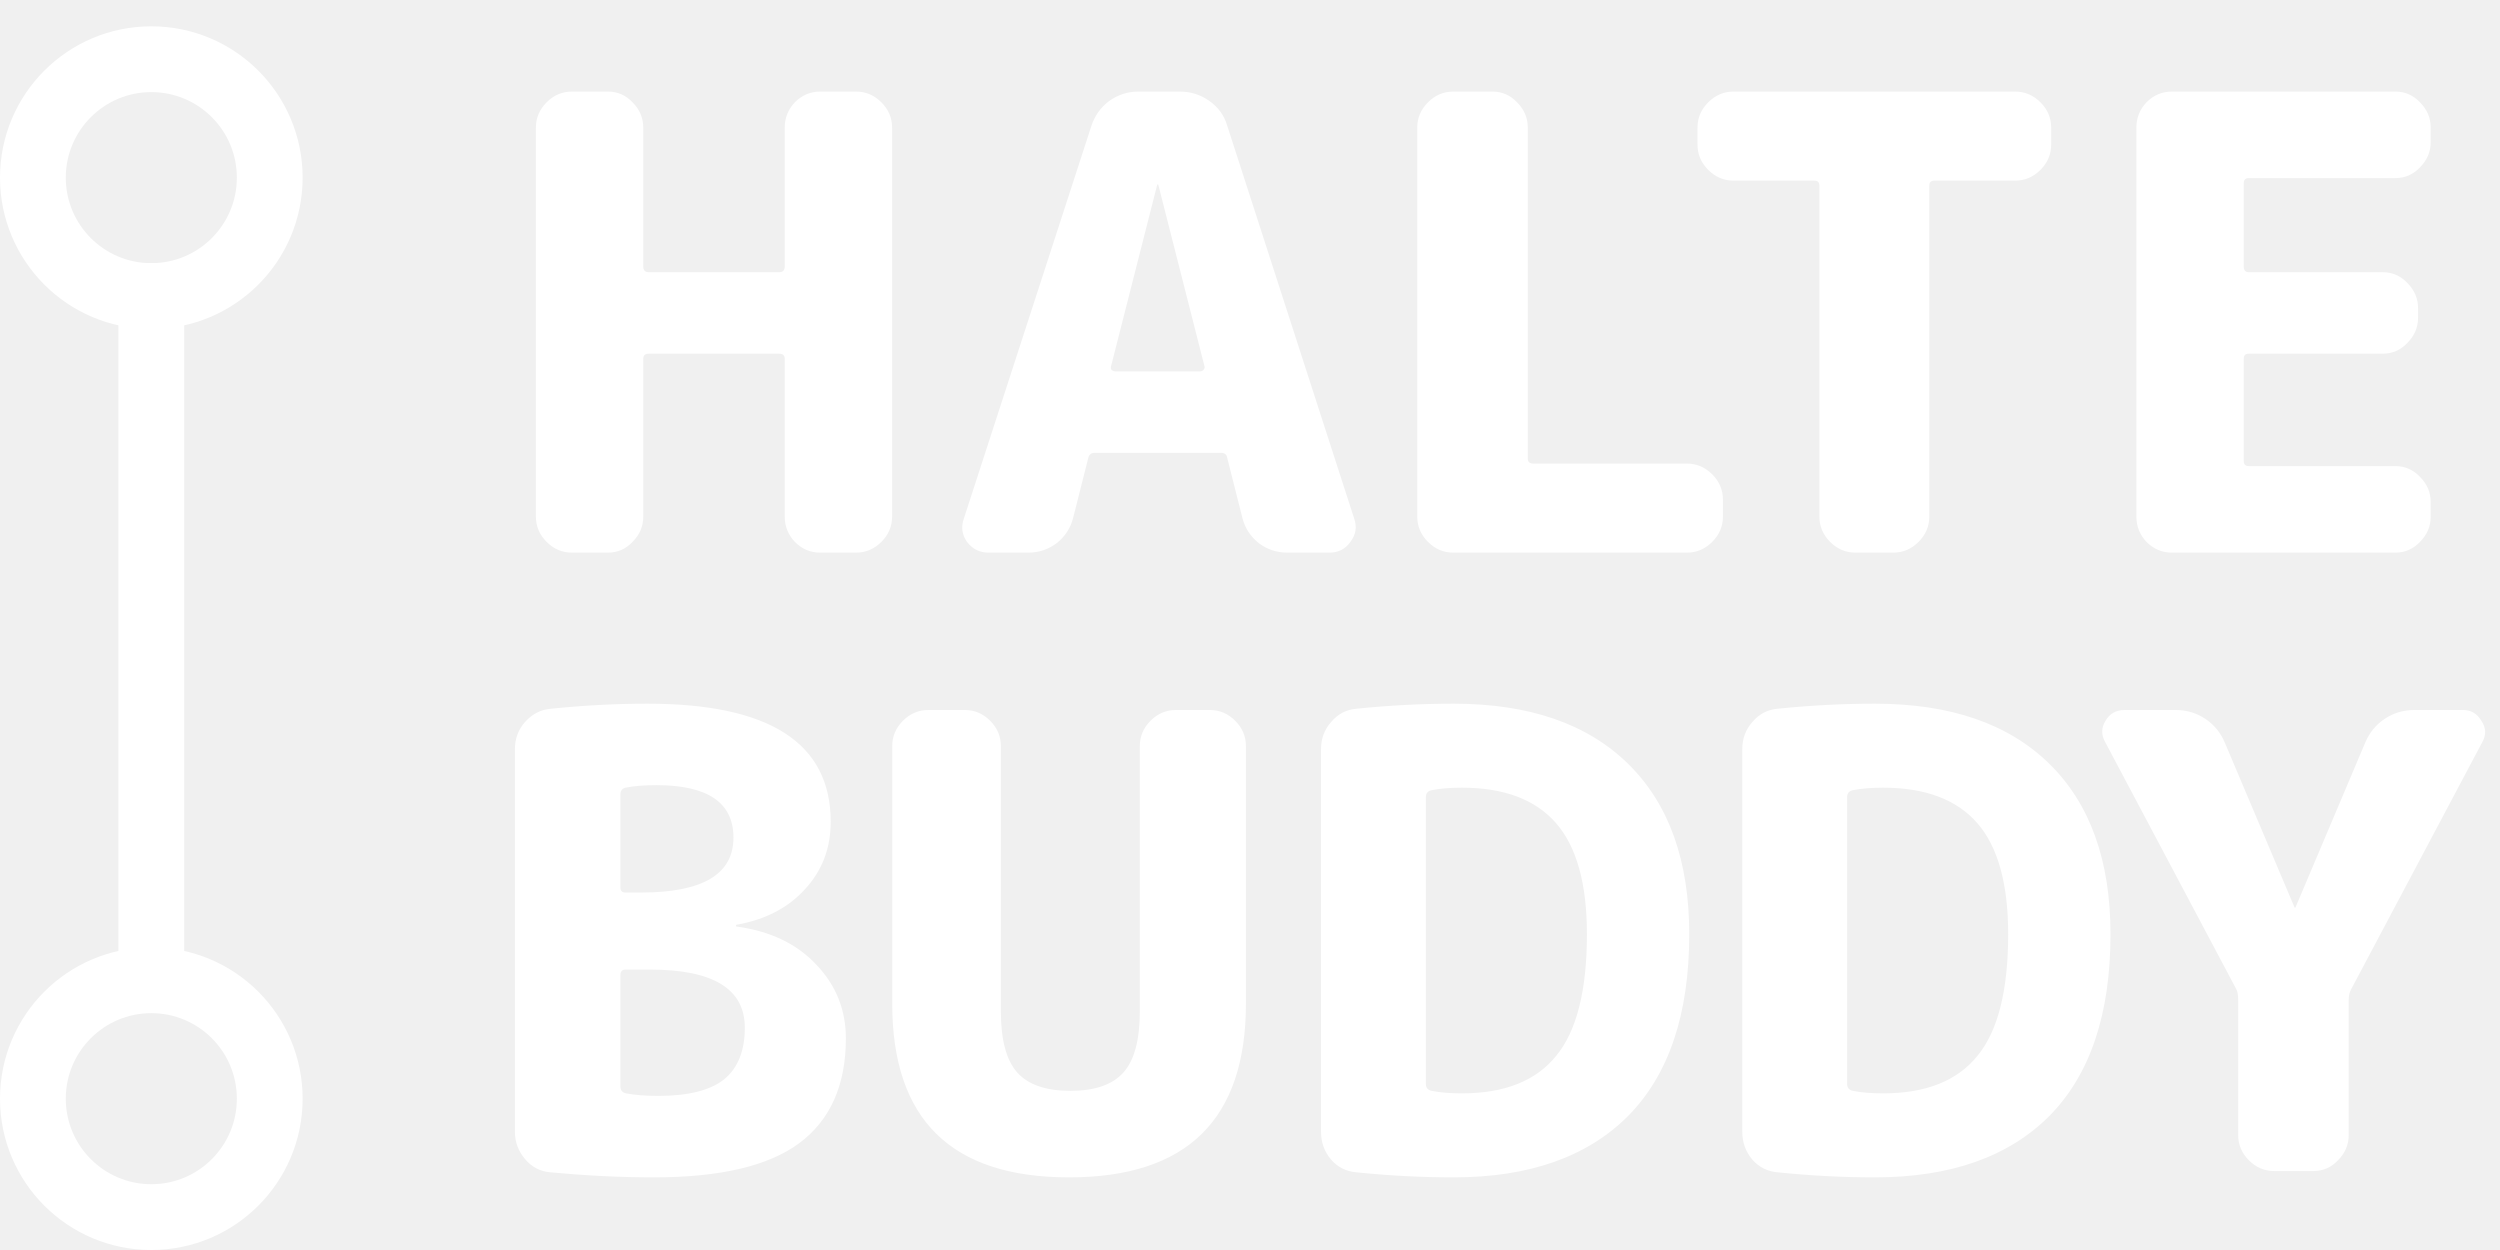
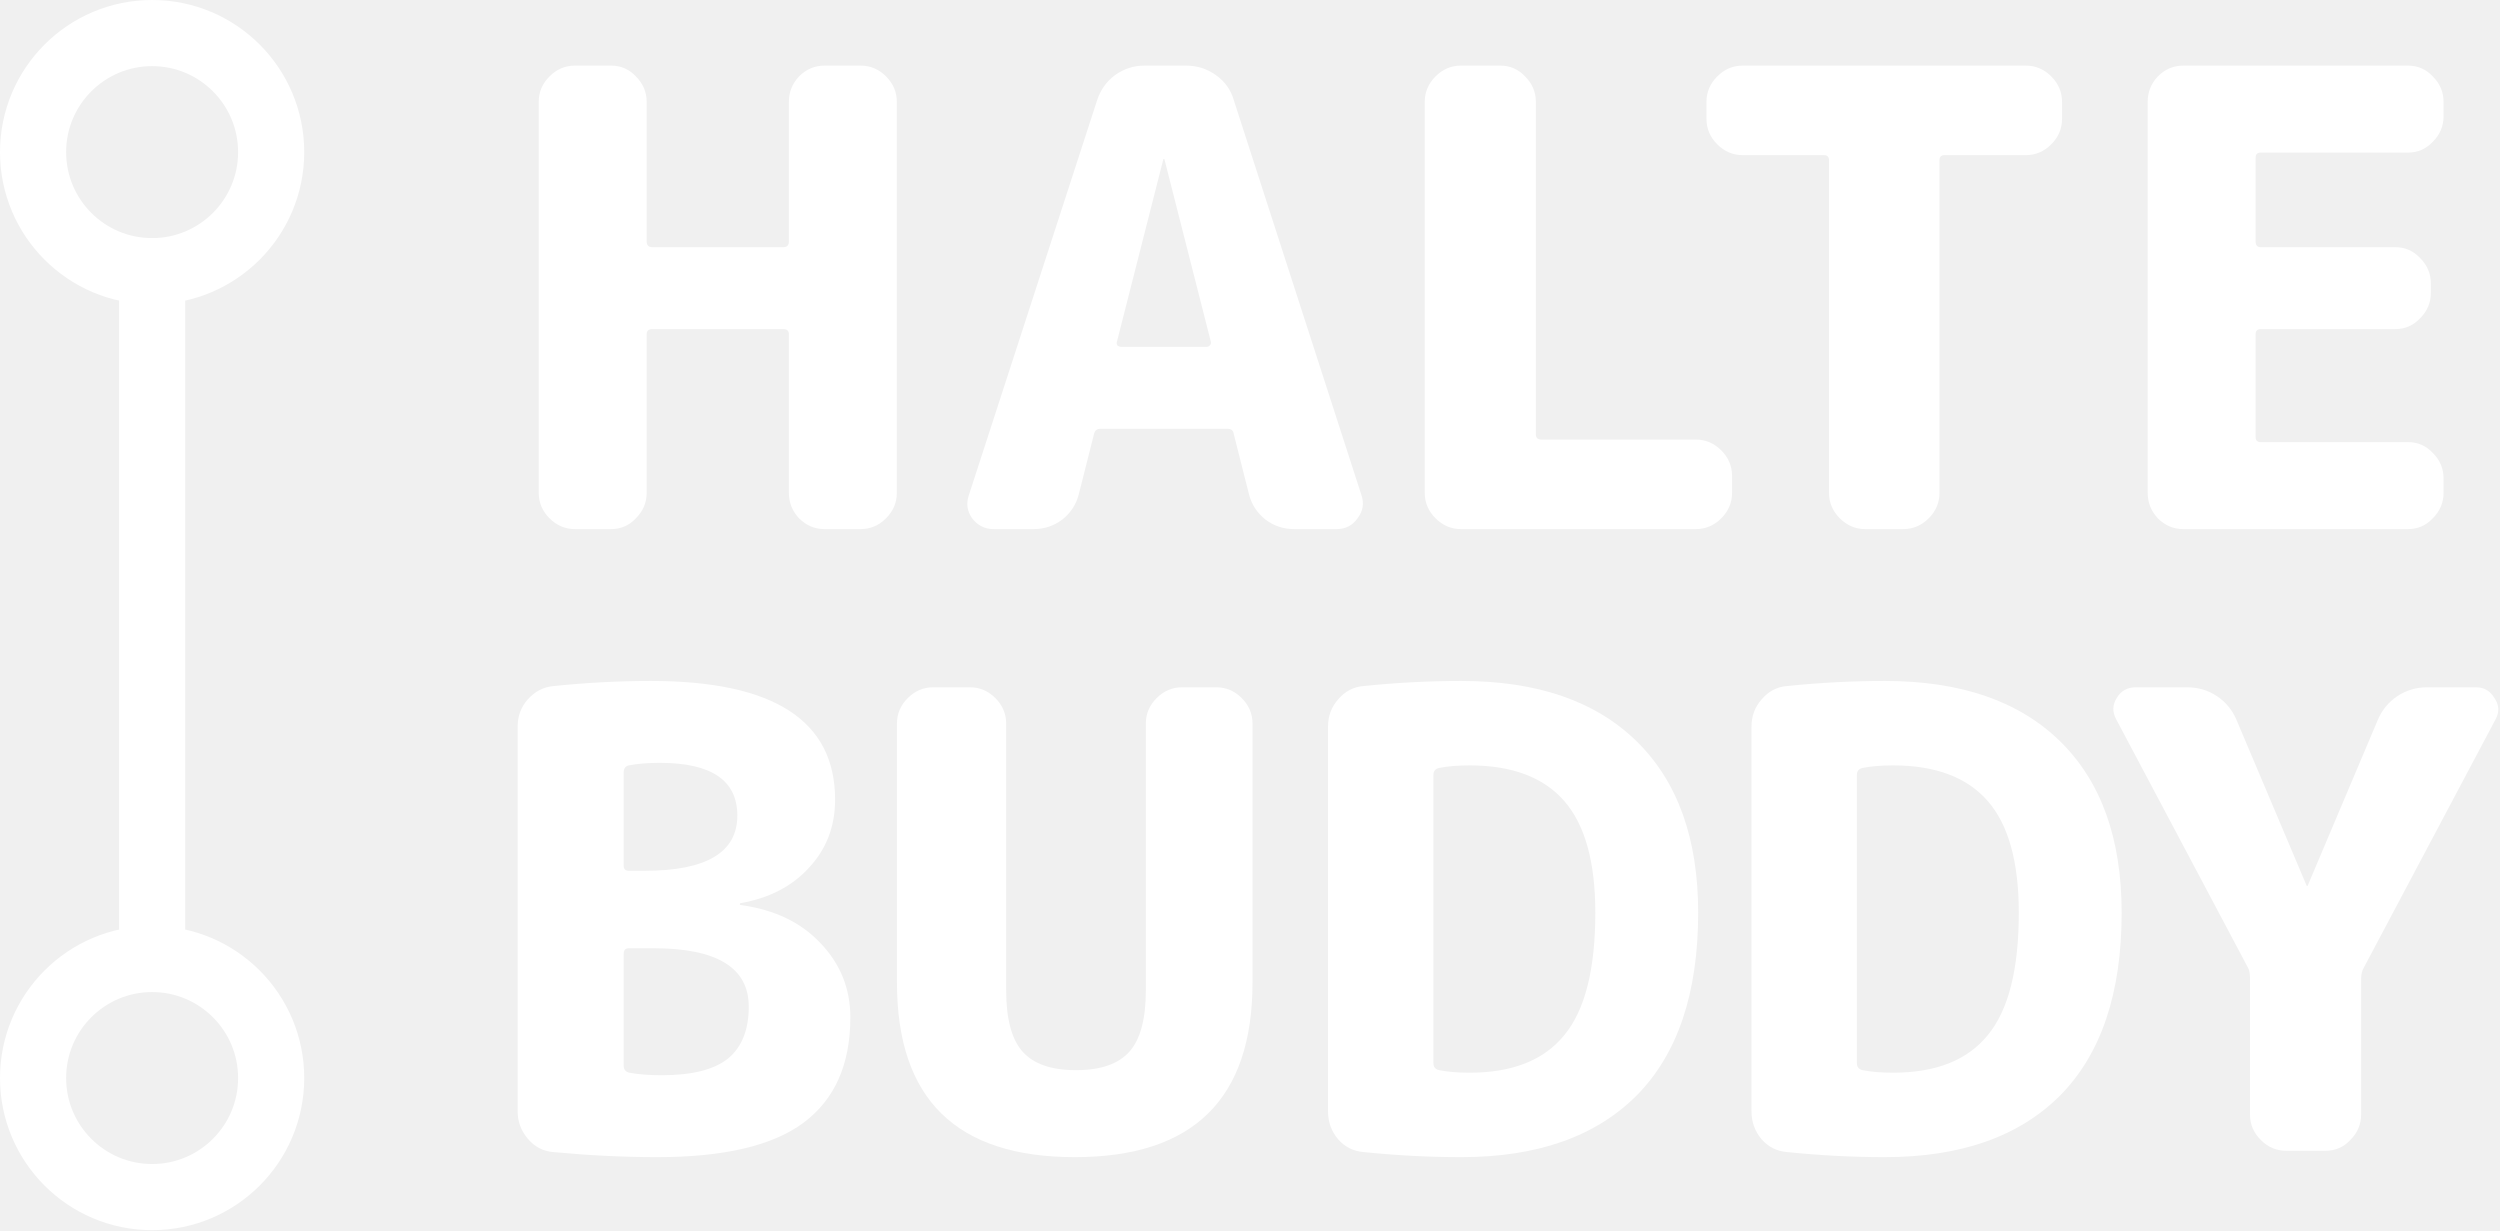
- <svg xmlns="http://www.w3.org/2000/svg" width="190" height="95" viewBox="0 0 190 95" fill="none">
-   <path d="M43.464 42C42.728 42 42.088 41.728 41.544 41.184C41 40.64 40.728 40 40.728 39.264V9.696C40.728 8.96 41 8.32 41.544 7.776C42.088 7.232 42.728 6.96 43.464 6.96H46.2C46.936 6.96 47.56 7.232 48.072 7.776C48.616 8.32 48.888 8.96 48.888 9.696V20.256C48.888 20.544 49.032 20.688 49.32 20.688H59.208C59.496 20.688 59.64 20.544 59.64 20.256V9.696C59.64 8.96 59.896 8.32 60.408 7.776C60.952 7.232 61.592 6.96 62.328 6.96H65.064C65.8 6.96 66.44 7.232 66.984 7.776C67.528 8.32 67.8 8.96 67.8 9.696V39.264C67.8 40 67.528 40.64 66.984 41.184C66.44 41.728 65.8 42 65.064 42H62.328C61.592 42 60.952 41.728 60.408 41.184C59.896 40.64 59.64 40 59.64 39.264V27.264C59.64 27.008 59.496 26.88 59.208 26.88H49.32C49.032 26.88 48.888 27.008 48.888 27.264V39.264C48.888 40 48.616 40.64 48.072 41.184C47.56 41.728 46.936 42 46.2 42H43.464ZM87.942 14.064L84.438 27.84C84.406 27.936 84.421 28.032 84.486 28.128C84.582 28.192 84.677 28.224 84.773 28.224H91.206C91.302 28.224 91.382 28.192 91.445 28.128C91.541 28.032 91.573 27.936 91.541 27.84L88.037 14.064C88.037 14.032 88.022 14.016 87.99 14.016C87.957 14.016 87.942 14.032 87.942 14.064ZM75.126 42C74.454 42 73.909 41.728 73.493 41.184C73.109 40.64 73.029 40.048 73.254 39.408L82.95 9.552C83.206 8.784 83.653 8.16 84.293 7.68C84.966 7.2 85.701 6.96 86.501 6.96H89.669C90.501 6.96 91.254 7.2 91.925 7.68C92.597 8.16 93.046 8.784 93.269 9.552L102.917 39.408C103.142 40.048 103.046 40.64 102.63 41.184C102.246 41.728 101.718 42 101.046 42H97.829C97.029 42 96.309 41.76 95.669 41.28C95.029 40.768 94.614 40.128 94.421 39.36L93.269 34.8C93.237 34.544 93.078 34.416 92.79 34.416H83.189C82.933 34.416 82.773 34.544 82.71 34.8L81.558 39.36C81.365 40.128 80.95 40.768 80.309 41.28C79.669 41.76 78.95 42 78.15 42H75.126ZM110.447 42C109.711 42 109.071 41.728 108.527 41.184C107.983 40.64 107.711 40 107.711 39.264V9.696C107.711 8.96 107.983 8.32 108.527 7.776C109.071 7.232 109.711 6.96 110.447 6.96H113.423C114.159 6.96 114.783 7.232 115.295 7.776C115.839 8.32 116.111 8.96 116.111 9.696V34.848C116.111 35.104 116.255 35.232 116.543 35.232H128.207C128.943 35.232 129.583 35.504 130.127 36.048C130.671 36.592 130.943 37.232 130.943 37.968V39.264C130.943 40 130.671 40.64 130.127 41.184C129.583 41.728 128.943 42 128.207 42H110.447ZM131.746 13.728C131.01 13.728 130.37 13.456 129.826 12.912C129.282 12.368 129.01 11.728 129.01 10.992V9.696C129.01 8.96 129.282 8.32 129.826 7.776C130.37 7.232 131.01 6.96 131.746 6.96H153.154C153.89 6.96 154.53 7.232 155.074 7.776C155.618 8.32 155.89 8.96 155.89 9.696V10.992C155.89 11.728 155.618 12.368 155.074 12.912C154.53 13.456 153.89 13.728 153.154 13.728H147.01C146.754 13.728 146.626 13.856 146.626 14.112V39.264C146.626 40 146.354 40.64 145.81 41.184C145.266 41.728 144.626 42 143.89 42H141.01C140.274 42 139.634 41.728 139.09 41.184C138.546 40.64 138.274 40 138.274 39.264V14.112C138.274 13.856 138.146 13.728 137.89 13.728H131.746ZM165.053 42C164.317 42 163.677 41.728 163.133 41.184C162.621 40.64 162.365 40 162.365 39.264V9.696C162.365 8.96 162.621 8.32 163.133 7.776C163.677 7.232 164.317 6.96 165.053 6.96H182.045C182.781 6.96 183.405 7.232 183.917 7.776C184.461 8.32 184.733 8.96 184.733 9.696V10.8C184.733 11.536 184.461 12.176 183.917 12.72C183.405 13.264 182.781 13.536 182.045 13.536H170.909C170.653 13.536 170.525 13.664 170.525 13.92V20.256C170.525 20.544 170.653 20.688 170.909 20.688H181.085C181.821 20.688 182.445 20.96 182.957 21.504C183.501 22.048 183.773 22.688 183.773 23.424V24.144C183.773 24.88 183.501 25.52 182.957 26.064C182.445 26.608 181.821 26.88 181.085 26.88H170.909C170.653 26.88 170.525 27.008 170.525 27.264V35.04C170.525 35.296 170.653 35.424 170.909 35.424H182.045C182.781 35.424 183.405 35.696 183.917 36.24C184.461 36.784 184.733 37.424 184.733 38.16V39.264C184.733 40 184.461 40.64 183.917 41.184C183.405 41.728 182.781 42 182.045 42H165.053ZM47.15 74.12V82.568C47.15 82.856 47.294 83.032 47.582 83.096C48.254 83.224 49.07 83.288 50.03 83.288C52.302 83.288 53.966 82.872 55.022 82.04C56.078 81.176 56.606 79.864 56.606 78.104C56.606 75.16 54.206 73.688 49.406 73.688H47.534C47.278 73.688 47.15 73.832 47.15 74.12ZM47.15 60.392V67.448C47.15 67.704 47.278 67.832 47.534 67.832H48.734C53.406 67.832 55.742 66.44 55.742 63.656C55.742 61 53.79 59.672 49.886 59.672C48.958 59.672 48.174 59.736 47.534 59.864C47.278 59.928 47.15 60.104 47.15 60.392ZM41.822 89.096C41.054 89.032 40.414 88.696 39.902 88.088C39.39 87.48 39.134 86.792 39.134 86.024V56.936C39.134 56.136 39.39 55.448 39.902 54.872C40.446 54.264 41.102 53.928 41.87 53.864C44.366 53.608 46.814 53.48 49.214 53.48C58.494 53.48 63.134 56.472 63.134 62.456C63.134 64.472 62.478 66.184 61.166 67.592C59.886 69 58.158 69.896 55.982 70.28C55.95 70.28 55.934 70.312 55.934 70.376C55.934 70.408 55.966 70.424 56.03 70.424C58.558 70.776 60.558 71.736 62.03 73.304C63.534 74.872 64.286 76.744 64.286 78.92C64.286 82.472 63.102 85.128 60.734 86.888C58.398 88.616 54.718 89.48 49.694 89.48C47.166 89.48 44.542 89.352 41.822 89.096ZM94.69 76.28C94.69 85.08 90.21 89.48 81.25 89.48C72.29 89.48 67.81 85.08 67.81 76.28V56.696C67.81 55.96 68.082 55.32 68.626 54.776C69.17 54.232 69.81 53.96 70.546 53.96H73.33C74.066 53.96 74.706 54.232 75.25 54.776C75.794 55.32 76.066 55.96 76.066 56.696V76.856C76.066 79.032 76.482 80.584 77.314 81.512C78.146 82.44 79.49 82.904 81.346 82.904C83.202 82.904 84.546 82.44 85.378 81.512C86.21 80.584 86.626 79.032 86.626 76.856V56.696C86.626 55.96 86.898 55.32 87.442 54.776C87.986 54.232 88.626 53.96 89.362 53.96H91.954C92.69 53.96 93.33 54.232 93.874 54.776C94.418 55.32 94.69 55.96 94.69 56.696V76.28ZM108.366 60.584V82.376C108.366 82.664 108.51 82.84 108.798 82.904C109.438 83.032 110.206 83.096 111.102 83.096C114.334 83.096 116.718 82.152 118.254 80.264C119.822 78.376 120.606 75.288 120.606 71C120.606 67.16 119.822 64.344 118.254 62.552C116.686 60.76 114.302 59.864 111.102 59.864C110.206 59.864 109.438 59.928 108.798 60.056C108.51 60.12 108.366 60.296 108.366 60.584ZM103.086 89.096C102.318 89.032 101.678 88.712 101.166 88.136C100.654 87.528 100.398 86.824 100.398 86.024V56.936C100.398 56.136 100.654 55.448 101.166 54.872C101.678 54.264 102.318 53.928 103.086 53.864C105.582 53.608 108.046 53.48 110.478 53.48C116.206 53.48 120.622 55 123.726 58.04C126.83 61.08 128.382 65.4 128.382 71C128.382 77.08 126.83 81.688 123.726 84.824C120.622 87.928 116.206 89.48 110.478 89.48C108.046 89.48 105.582 89.352 103.086 89.096ZM140.381 60.584V82.376C140.381 82.664 140.525 82.84 140.813 82.904C141.453 83.032 142.221 83.096 143.117 83.096C146.349 83.096 148.733 82.152 150.269 80.264C151.837 78.376 152.621 75.288 152.621 71C152.621 67.16 151.837 64.344 150.269 62.552C148.701 60.76 146.317 59.864 143.117 59.864C142.221 59.864 141.453 59.928 140.813 60.056C140.525 60.12 140.381 60.296 140.381 60.584ZM135.101 89.096C134.333 89.032 133.693 88.712 133.181 88.136C132.669 87.528 132.413 86.824 132.413 86.024V56.936C132.413 56.136 132.669 55.448 133.181 54.872C133.693 54.264 134.333 53.928 135.101 53.864C137.597 53.608 140.061 53.48 142.493 53.48C148.221 53.48 152.637 55 155.741 58.04C158.845 61.08 160.397 65.4 160.397 71C160.397 77.08 158.845 81.688 155.741 84.824C152.637 87.928 148.221 89.48 142.493 89.48C140.061 89.48 137.597 89.352 135.101 89.096ZM169.957 75.176L159.973 56.36C159.685 55.816 159.701 55.288 160.021 54.776C160.341 54.232 160.821 53.96 161.461 53.96H165.349C166.181 53.96 166.933 54.184 167.605 54.632C168.277 55.08 168.773 55.688 169.093 56.456L174.373 68.936C174.373 68.968 174.389 68.984 174.421 68.984C174.453 68.984 174.469 68.968 174.469 68.936L179.749 56.456C180.069 55.688 180.565 55.08 181.237 54.632C181.909 54.184 182.661 53.96 183.493 53.96H187.189C187.797 53.96 188.261 54.232 188.581 54.776C188.933 55.288 188.965 55.816 188.677 56.36L178.693 75.176C178.565 75.4 178.501 75.672 178.501 75.992V86.264C178.501 87 178.229 87.64 177.685 88.184C177.173 88.728 176.549 89 175.813 89H172.837C172.101 89 171.461 88.728 170.917 88.184C170.373 87.64 170.101 87 170.101 86.264V75.992C170.101 75.608 170.053 75.336 169.957 75.176Z" fill="white" />
-   <line x1="11.5" y1="75" x2="11.5" y2="20" stroke="white" stroke-width="5" />
-   <circle cx="11.5" cy="13.5" r="9" stroke="white" stroke-width="5" />
-   <circle cx="11.5" cy="83.5" r="9" stroke="white" stroke-width="5" />
+ <svg xmlns="http://www.w3.org/2000/svg" width="189" height="93" viewBox="0 0 189 93" fill="none">
+   <path d="M43.464 40C42.728 40 42.088 39.728 41.544 39.184C41 38.64 40.728 38 40.728 37.264V7.696C40.728 6.96 41 6.32 41.544 5.776C42.088 5.232 42.728 4.96 43.464 4.96H46.2C46.936 4.96 47.56 5.232 48.072 5.776C48.616 6.32 48.888 6.96 48.888 7.696V18.256C48.888 18.544 49.032 18.688 49.32 18.688H59.208C59.496 18.688 59.64 18.544 59.64 18.256V7.696C59.64 6.96 59.896 6.32 60.408 5.776C60.952 5.232 61.592 4.96 62.328 4.96H65.064C65.8 4.96 66.44 5.232 66.984 5.776C67.528 6.32 67.8 6.96 67.8 7.696V37.264C67.8 38 67.528 38.64 66.984 39.184C66.44 39.728 65.8 40 65.064 40H62.328C61.592 40 60.952 39.728 60.408 39.184C59.896 38.64 59.64 38 59.64 37.264V25.264C59.64 25.008 59.496 24.88 59.208 24.88H49.32C49.032 24.88 48.888 25.008 48.888 25.264V37.264C48.888 38 48.616 38.64 48.072 39.184C47.56 39.728 46.936 40 46.2 40H43.464Z" fill="white" />
+   <path d="M87.942 12.064L84.438 25.84C84.406 25.936 84.421 26.032 84.486 26.128C84.582 26.192 84.677 26.224 84.773 26.224H91.206C91.302 26.224 91.382 26.192 91.445 26.128C91.541 26.032 91.573 25.936 91.541 25.84L88.037 12.064C88.037 12.032 88.022 12.016 87.99 12.016C87.957 12.016 87.942 12.032 87.942 12.064ZM75.126 40C74.454 40 73.909 39.728 73.493 39.184C73.109 38.64 73.029 38.048 73.254 37.408L82.95 7.552C83.206 6.784 83.653 6.16 84.293 5.68C84.966 5.2 85.701 4.96 86.501 4.96H89.669C90.501 4.96 91.254 5.2 91.925 5.68C92.597 6.16 93.046 6.784 93.269 7.552L102.918 37.408C103.142 38.048 103.046 38.64 102.63 39.184C102.246 39.728 101.718 40 101.046 40H97.829C97.029 40 96.309 39.76 95.669 39.28C95.029 38.768 94.614 38.128 94.421 37.36L93.269 32.8C93.237 32.544 93.078 32.416 92.79 32.416H83.189C82.933 32.416 82.773 32.544 82.71 32.8L81.558 37.36C81.365 38.128 80.95 38.768 80.309 39.28C79.669 39.76 78.95 40 78.15 40H75.126Z" fill="white" />
+   <path d="M110.447 40C109.711 40 109.071 39.728 108.527 39.184C107.983 38.64 107.711 38 107.711 37.264V7.696C107.711 6.96 107.983 6.32 108.527 5.776C109.071 5.232 109.711 4.96 110.447 4.96H113.423C114.159 4.96 114.783 5.232 115.295 5.776C115.839 6.32 116.111 6.96 116.111 7.696V32.848C116.111 33.104 116.255 33.232 116.543 33.232H128.207C128.943 33.232 129.583 33.504 130.127 34.048C130.671 34.592 130.943 35.232 130.943 35.968V37.264C130.943 38 130.671 38.64 130.127 39.184C129.583 39.728 128.943 40 128.207 40H110.447Z" fill="white" />
+   <path d="M131.746 11.728C131.01 11.728 130.37 11.456 129.826 10.912C129.282 10.368 129.01 9.728 129.01 8.992V7.696C129.01 6.96 129.282 6.32 129.826 5.776C130.37 5.232 131.01 4.96 131.746 4.96H153.154C153.89 4.96 154.53 5.232 155.074 5.776C155.618 6.32 155.89 6.96 155.89 7.696V8.992C155.89 9.728 155.618 10.368 155.074 10.912C154.53 11.456 153.89 11.728 153.154 11.728H147.01C146.754 11.728 146.626 11.856 146.626 12.112V37.264C146.626 38 146.354 38.64 145.81 39.184C145.266 39.728 144.626 40 143.89 40H141.01C140.274 40 139.634 39.728 139.09 39.184C138.546 38.64 138.274 38 138.274 37.264V12.112C138.274 11.856 138.146 11.728 137.89 11.728H131.746Z" fill="white" />
+   <path d="M165.053 40C164.317 40 163.677 39.728 163.133 39.184C162.621 38.64 162.365 38 162.365 37.264V7.696C162.365 6.96 162.621 6.32 163.133 5.776C163.677 5.232 164.317 4.96 165.053 4.96H182.045C182.781 4.96 183.405 5.232 183.917 5.776C184.461 6.32 184.733 6.96 184.733 7.696V8.8C184.733 9.536 184.461 10.176 183.917 10.72C183.405 11.264 182.781 11.536 182.045 11.536H170.909C170.653 11.536 170.525 11.664 170.525 11.92V18.256C170.525 18.544 170.653 18.688 170.909 18.688H181.085C181.821 18.688 182.445 18.96 182.957 19.504C183.501 20.048 183.773 20.688 183.773 21.424V22.144C183.773 22.88 183.501 23.52 182.957 24.064C182.445 24.608 181.821 24.88 181.085 24.88H170.909C170.653 24.88 170.525 25.008 170.525 25.264V33.04C170.525 33.296 170.653 33.424 170.909 33.424H182.045C182.781 33.424 183.405 33.696 183.917 34.24C184.461 34.784 184.733 35.424 184.733 36.16V37.264C184.733 38 184.461 38.64 183.917 39.184C183.405 39.728 182.781 40 182.045 40H165.053Z" fill="white" />
+   <path d="M47.15 72.12V80.568C47.15 80.856 47.294 81.032 47.582 81.096C48.254 81.224 49.07 81.288 50.03 81.288C52.302 81.288 53.966 80.872 55.022 80.04C56.078 79.176 56.606 77.864 56.606 76.104C56.606 73.16 54.206 71.688 49.406 71.688H47.534C47.278 71.688 47.15 71.832 47.15 72.12ZM47.15 58.392V65.448C47.15 65.704 47.278 65.832 47.534 65.832H48.734C53.406 65.832 55.742 64.44 55.742 61.656C55.742 59 53.79 57.672 49.886 57.672C48.958 57.672 48.174 57.736 47.534 57.864C47.278 57.928 47.15 58.104 47.15 58.392ZM41.822 87.096C41.054 87.032 40.414 86.696 39.902 86.088C39.39 85.48 39.134 84.792 39.134 84.024V54.936C39.134 54.136 39.39 53.448 39.902 52.872C40.446 52.264 41.102 51.928 41.87 51.864C44.366 51.608 46.814 51.48 49.214 51.48C58.494 51.48 63.134 54.472 63.134 60.456C63.134 62.472 62.478 64.184 61.166 65.592C59.886 67 58.158 67.896 55.982 68.28C55.95 68.28 55.934 68.312 55.934 68.376C55.934 68.408 55.966 68.424 56.03 68.424C58.558 68.776 60.558 69.736 62.03 71.304C63.534 72.872 64.286 74.744 64.286 76.92C64.286 80.472 63.102 83.128 60.734 84.888C58.398 86.616 54.718 87.48 49.694 87.48C47.166 87.48 44.542 87.352 41.822 87.096Z" fill="white" />
+   <path d="M94.69 74.28C94.69 83.08 90.21 87.48 81.25 87.48C72.29 87.48 67.81 83.08 67.81 74.28V54.696C67.81 53.96 68.082 53.32 68.626 52.776C69.17 52.232 69.81 51.96 70.546 51.96H73.33C74.066 51.96 74.706 52.232 75.25 52.776C75.794 53.32 76.066 53.96 76.066 54.696V74.856C76.066 77.032 76.482 78.584 77.314 79.512C78.146 80.44 79.49 80.904 81.346 80.904C83.202 80.904 84.546 80.44 85.378 79.512C86.21 78.584 86.626 77.032 86.626 74.856V54.696C86.626 53.96 86.898 53.32 87.442 52.776C87.986 52.232 88.626 51.96 89.362 51.96H91.954C92.69 51.96 93.33 52.232 93.874 52.776C94.418 53.32 94.69 53.96 94.69 54.696V74.28Z" fill="white" />
+   <path d="M108.366 58.584V80.376C108.366 80.664 108.51 80.84 108.798 80.904C109.438 81.032 110.206 81.096 111.102 81.096C114.334 81.096 116.718 80.152 118.254 78.264C119.822 76.376 120.606 73.288 120.606 69C120.606 65.16 119.822 62.344 118.254 60.552C116.686 58.76 114.302 57.864 111.102 57.864C110.206 57.864 109.438 57.928 108.798 58.056C108.51 58.12 108.366 58.296 108.366 58.584ZM103.086 87.096C102.318 87.032 101.678 86.712 101.166 86.136C100.654 85.528 100.398 84.824 100.398 84.024V54.936C100.398 54.136 100.654 53.448 101.166 52.872C101.678 52.264 102.318 51.928 103.086 51.864C105.582 51.608 108.046 51.48 110.478 51.48C116.206 51.48 120.622 53 123.726 56.04C126.83 59.08 128.382 63.4 128.382 69C128.382 75.08 126.83 79.688 123.726 82.824C120.622 85.928 116.206 87.48 110.478 87.48C108.046 87.48 105.582 87.352 103.086 87.096Z" fill="white" />
+   <path d="M140.381 58.584V80.376C140.381 80.664 140.525 80.84 140.813 80.904C141.453 81.032 142.221 81.096 143.117 81.096C146.349 81.096 148.733 80.152 150.269 78.264C151.837 76.376 152.621 73.288 152.621 69C152.621 65.16 151.837 62.344 150.269 60.552C148.701 58.76 146.317 57.864 143.117 57.864C142.221 57.864 141.453 57.928 140.813 58.056C140.525 58.12 140.381 58.296 140.381 58.584ZM135.101 87.096C134.333 87.032 133.693 86.712 133.181 86.136C132.669 85.528 132.413 84.824 132.413 84.024V54.936C132.413 54.136 132.669 53.448 133.181 52.872C133.693 52.264 134.333 51.928 135.101 51.864C137.597 51.608 140.061 51.48 142.493 51.48C148.221 51.48 152.637 53 155.741 56.04C158.845 59.08 160.397 63.4 160.397 69C160.397 75.08 158.845 79.688 155.741 82.824C152.637 85.928 148.221 87.48 142.493 87.48C140.061 87.48 137.597 87.352 135.101 87.096Z" fill="white" />
+   <path d="M169.957 73.176L159.973 54.36C159.685 53.816 159.701 53.288 160.021 52.776C160.341 52.232 160.821 51.96 161.461 51.96H165.349C166.181 51.96 166.933 52.184 167.605 52.632C168.277 53.08 168.773 53.688 169.093 54.456L174.373 66.936C174.373 66.968 174.389 66.984 174.421 66.984C174.453 66.984 174.469 66.968 174.469 66.936L179.749 54.456C180.069 53.688 180.565 53.08 181.237 52.632C181.909 52.184 182.661 51.96 183.493 51.96H187.189C187.797 51.96 188.261 52.232 188.581 52.776C188.933 53.288 188.965 53.816 188.677 54.36L178.693 73.176C178.565 73.4 178.501 73.672 178.501 73.992V84.264C178.501 85 178.229 85.64 177.685 86.184C177.173 86.728 176.549 87 175.813 87H172.837C172.101 87 171.461 86.728 170.917 86.184C170.373 85.64 170.101 85 170.101 84.264V73.992C170.101 73.608 170.053 73.336 169.957 73.176Z" fill="white" />
+   <line x1="11.5" y1="73" x2="11.5" y2="18" stroke="white" stroke-width="5" />
+   <circle cx="11.5" cy="11.5" r="9" stroke="white" stroke-width="5" />
+   <circle cx="11.5" cy="81.5" r="9" stroke="white" stroke-width="5" />
</svg>
